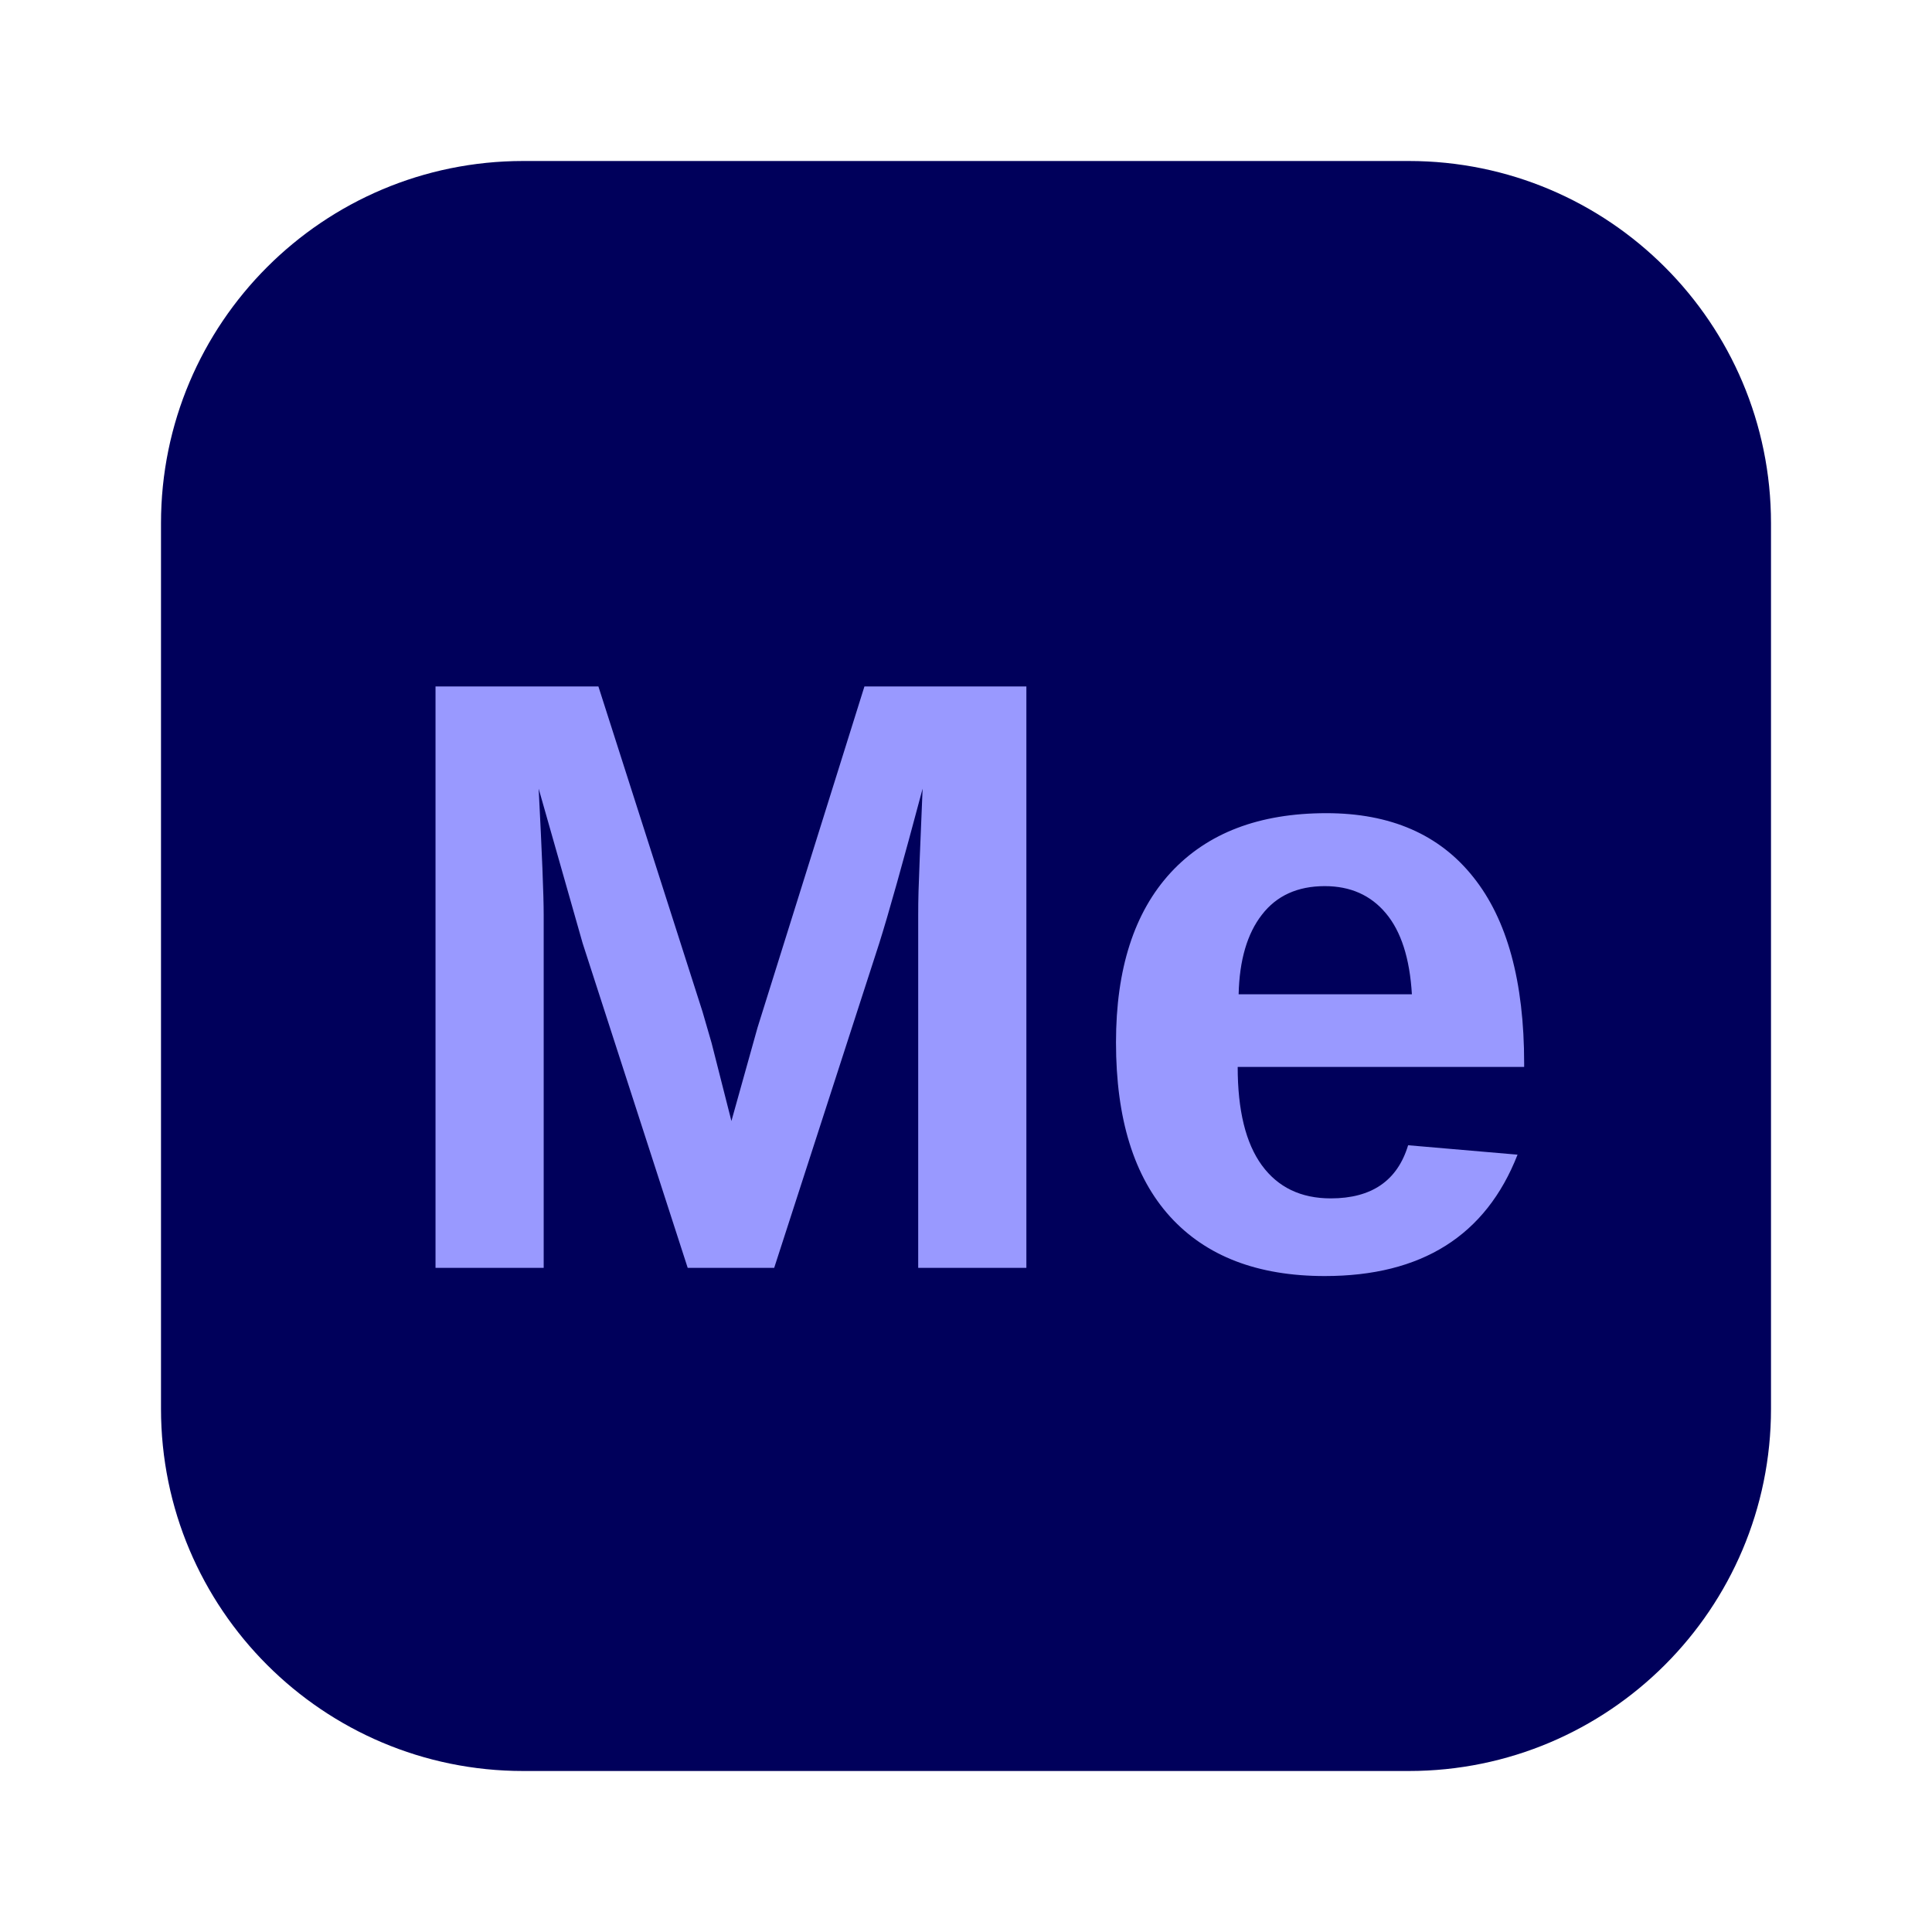
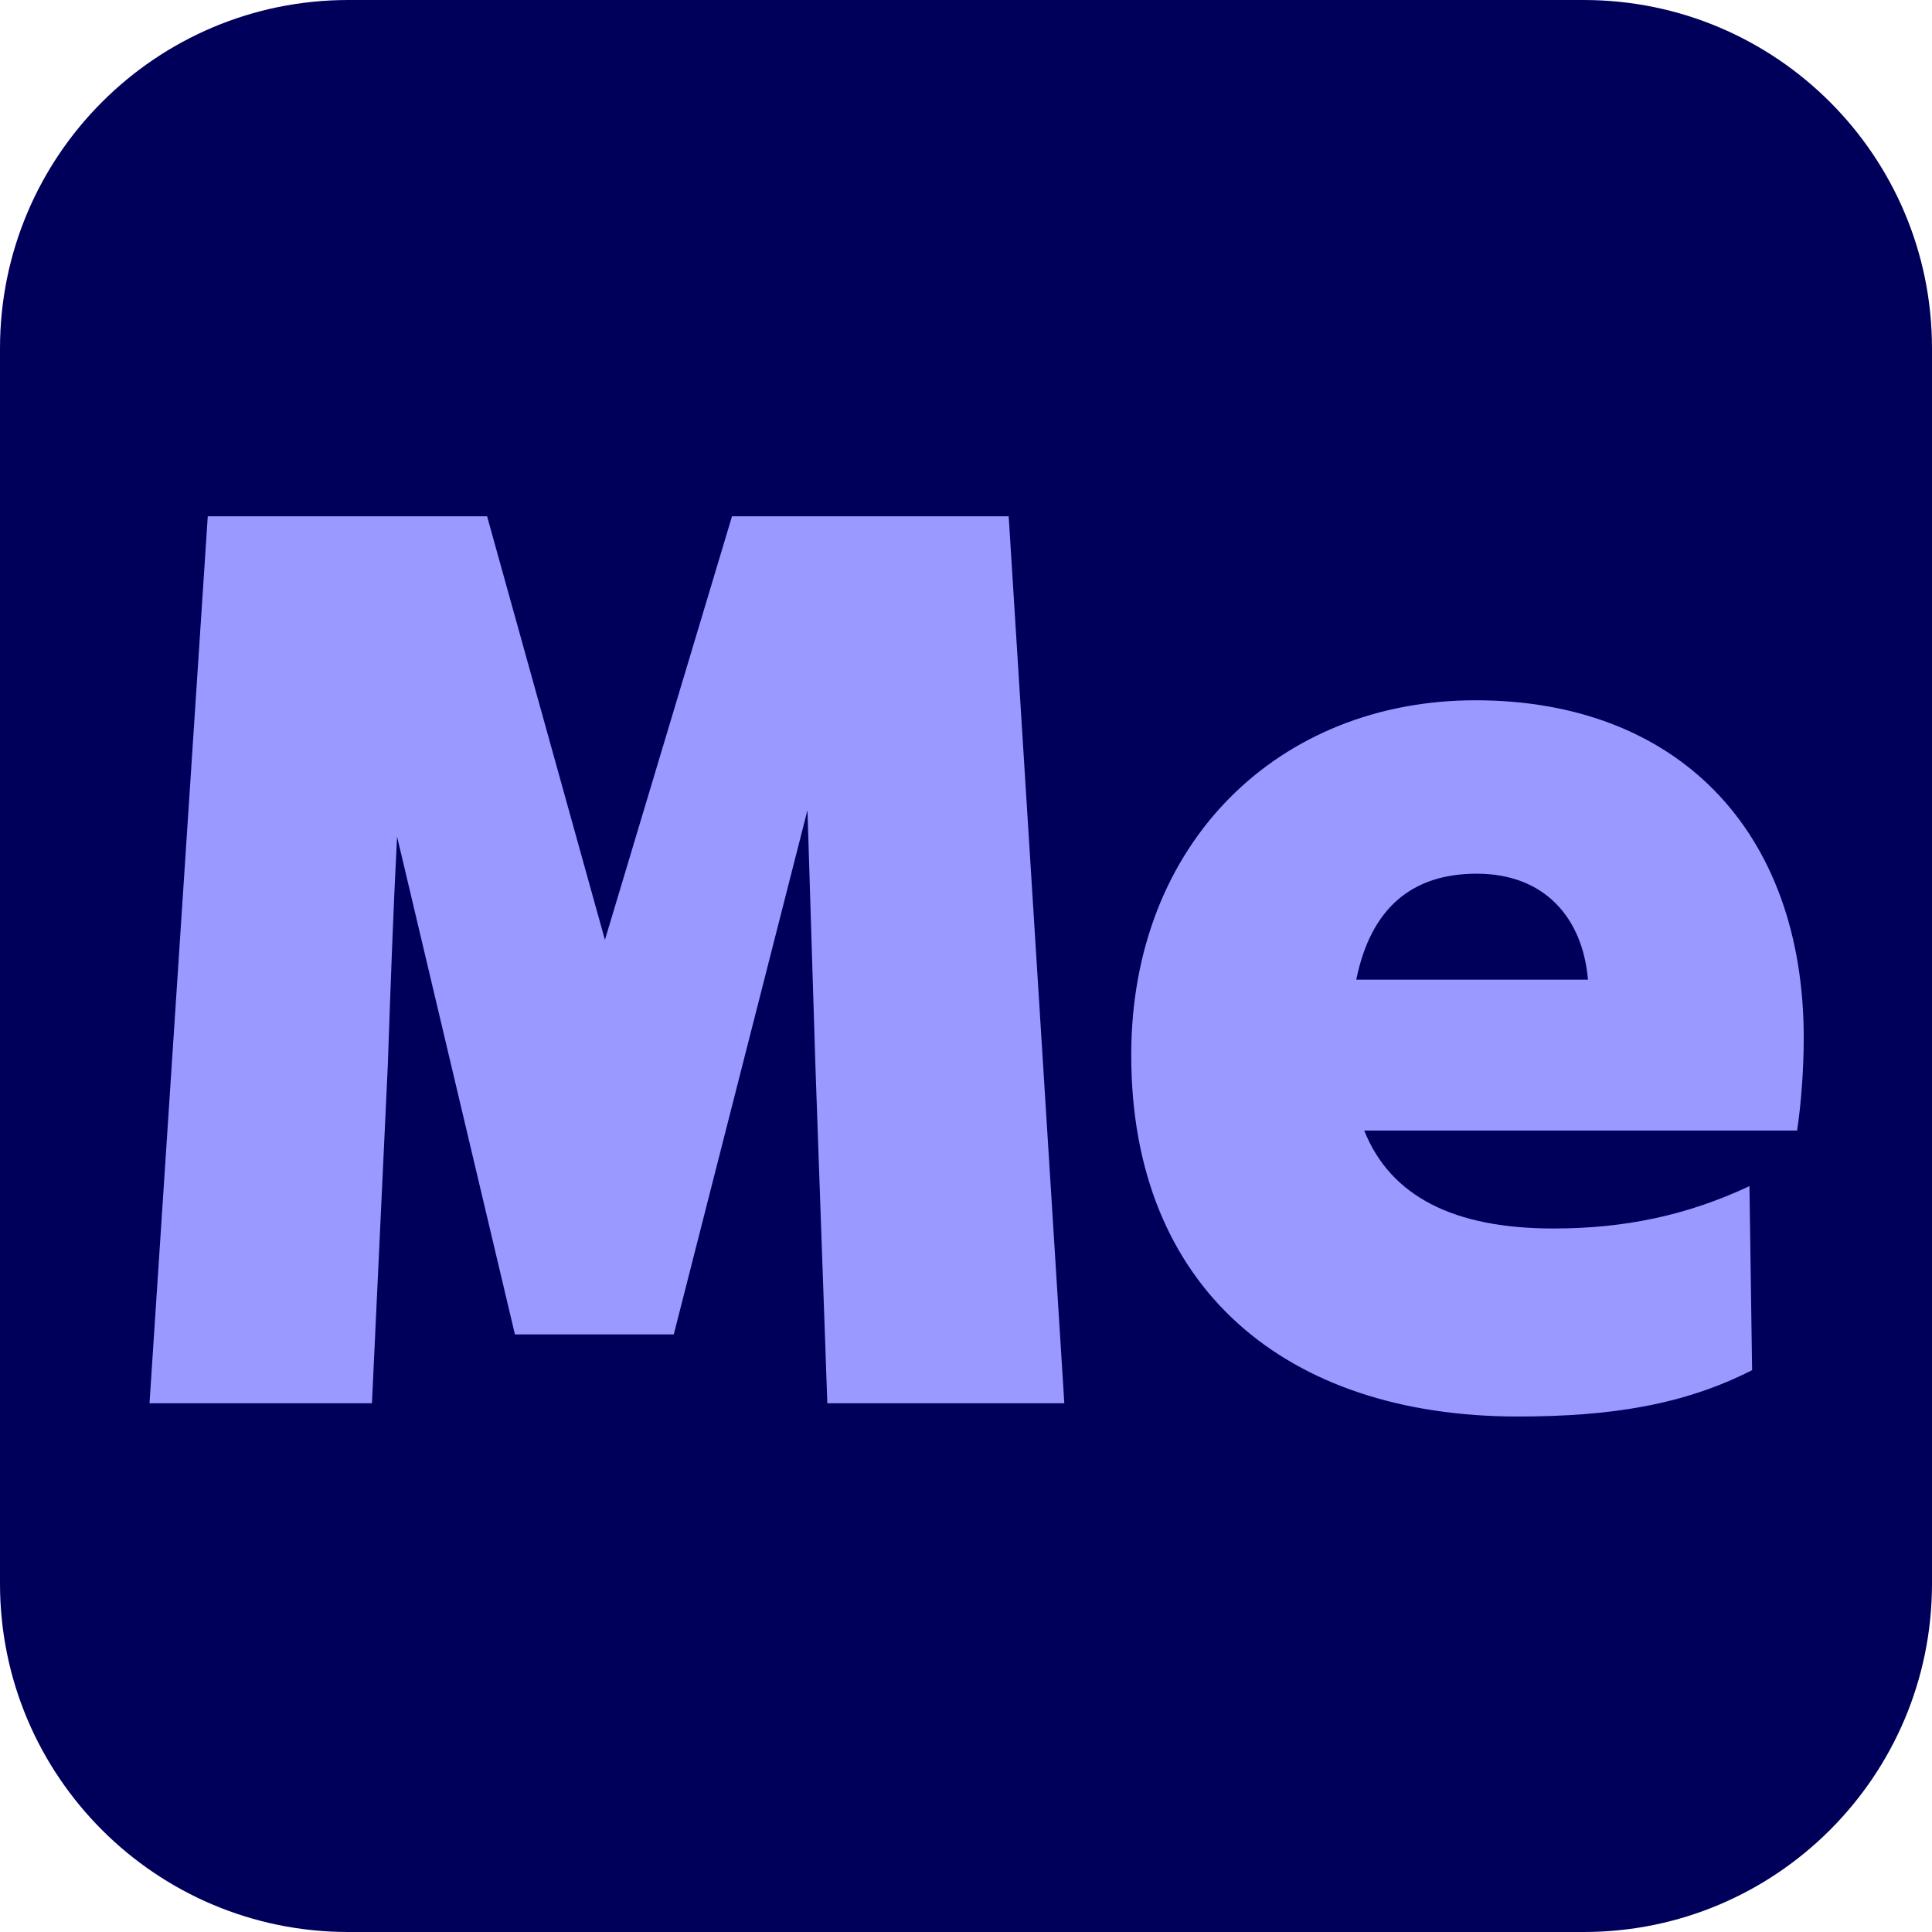
- <svg xmlns="http://www.w3.org/2000/svg" width="96" height="96" viewBox="0 0 96 96" role="img" aria-labelledby="me-title">
-   <rect x="8" y="8" width="80" height="80" rx="18" fill="#00005B" />
-   <text x="48" y="63" fill="#9999FF" font-family="'Adobe Clean','Helvetica Neue',Arial,sans-serif" font-size="42" font-weight="700" text-anchor="middle">Me</text>
+ <svg xmlns="http://www.w3.org/2000/svg" width="54" height="54" viewBox="0 0 54 54" fill="none">
+   <path d="M44.265 0H9.735C4.359 0 0 4.359 0 9.735V44.265C0 49.641 4.359 54 9.735 54H44.265C49.641 54 54 49.641 54 44.265V9.735C54 4.359 49.641 0 44.265 0Z" fill="#00005B" />
+   <path d="M13.614 14.43L16.908 26.27L20.46 14.43H28.193L29.748 39.221H23.124L22.791 29.786C22.717 27.418 22.643 25.05 22.569 22.644L18.832 37.297H14.392L11.098 23.384C10.987 25.53 10.913 27.677 10.839 29.786L10.396 39.221H4.179L5.807 14.43H13.614Z" fill="#9999FF" />
+   <path d="M50.415 29.009C50.415 29.897 50.341 30.859 50.23 31.599H38.13C38.87 33.449 40.647 34.337 43.422 34.337C45.42 34.337 47.159 33.967 48.898 33.153L48.972 38.296C47.085 39.258 45.05 39.592 42.422 39.592C35.947 39.592 31.618 36.002 31.618 29.49C31.618 23.532 35.762 19.573 41.238 19.573C46.863 19.573 50.415 23.199 50.415 29.009ZM37.908 27.381H44.384C44.235 25.642 43.163 24.42 41.275 24.42C39.462 24.42 38.315 25.383 37.908 27.381Z" fill="#9999FF" />
</svg>
